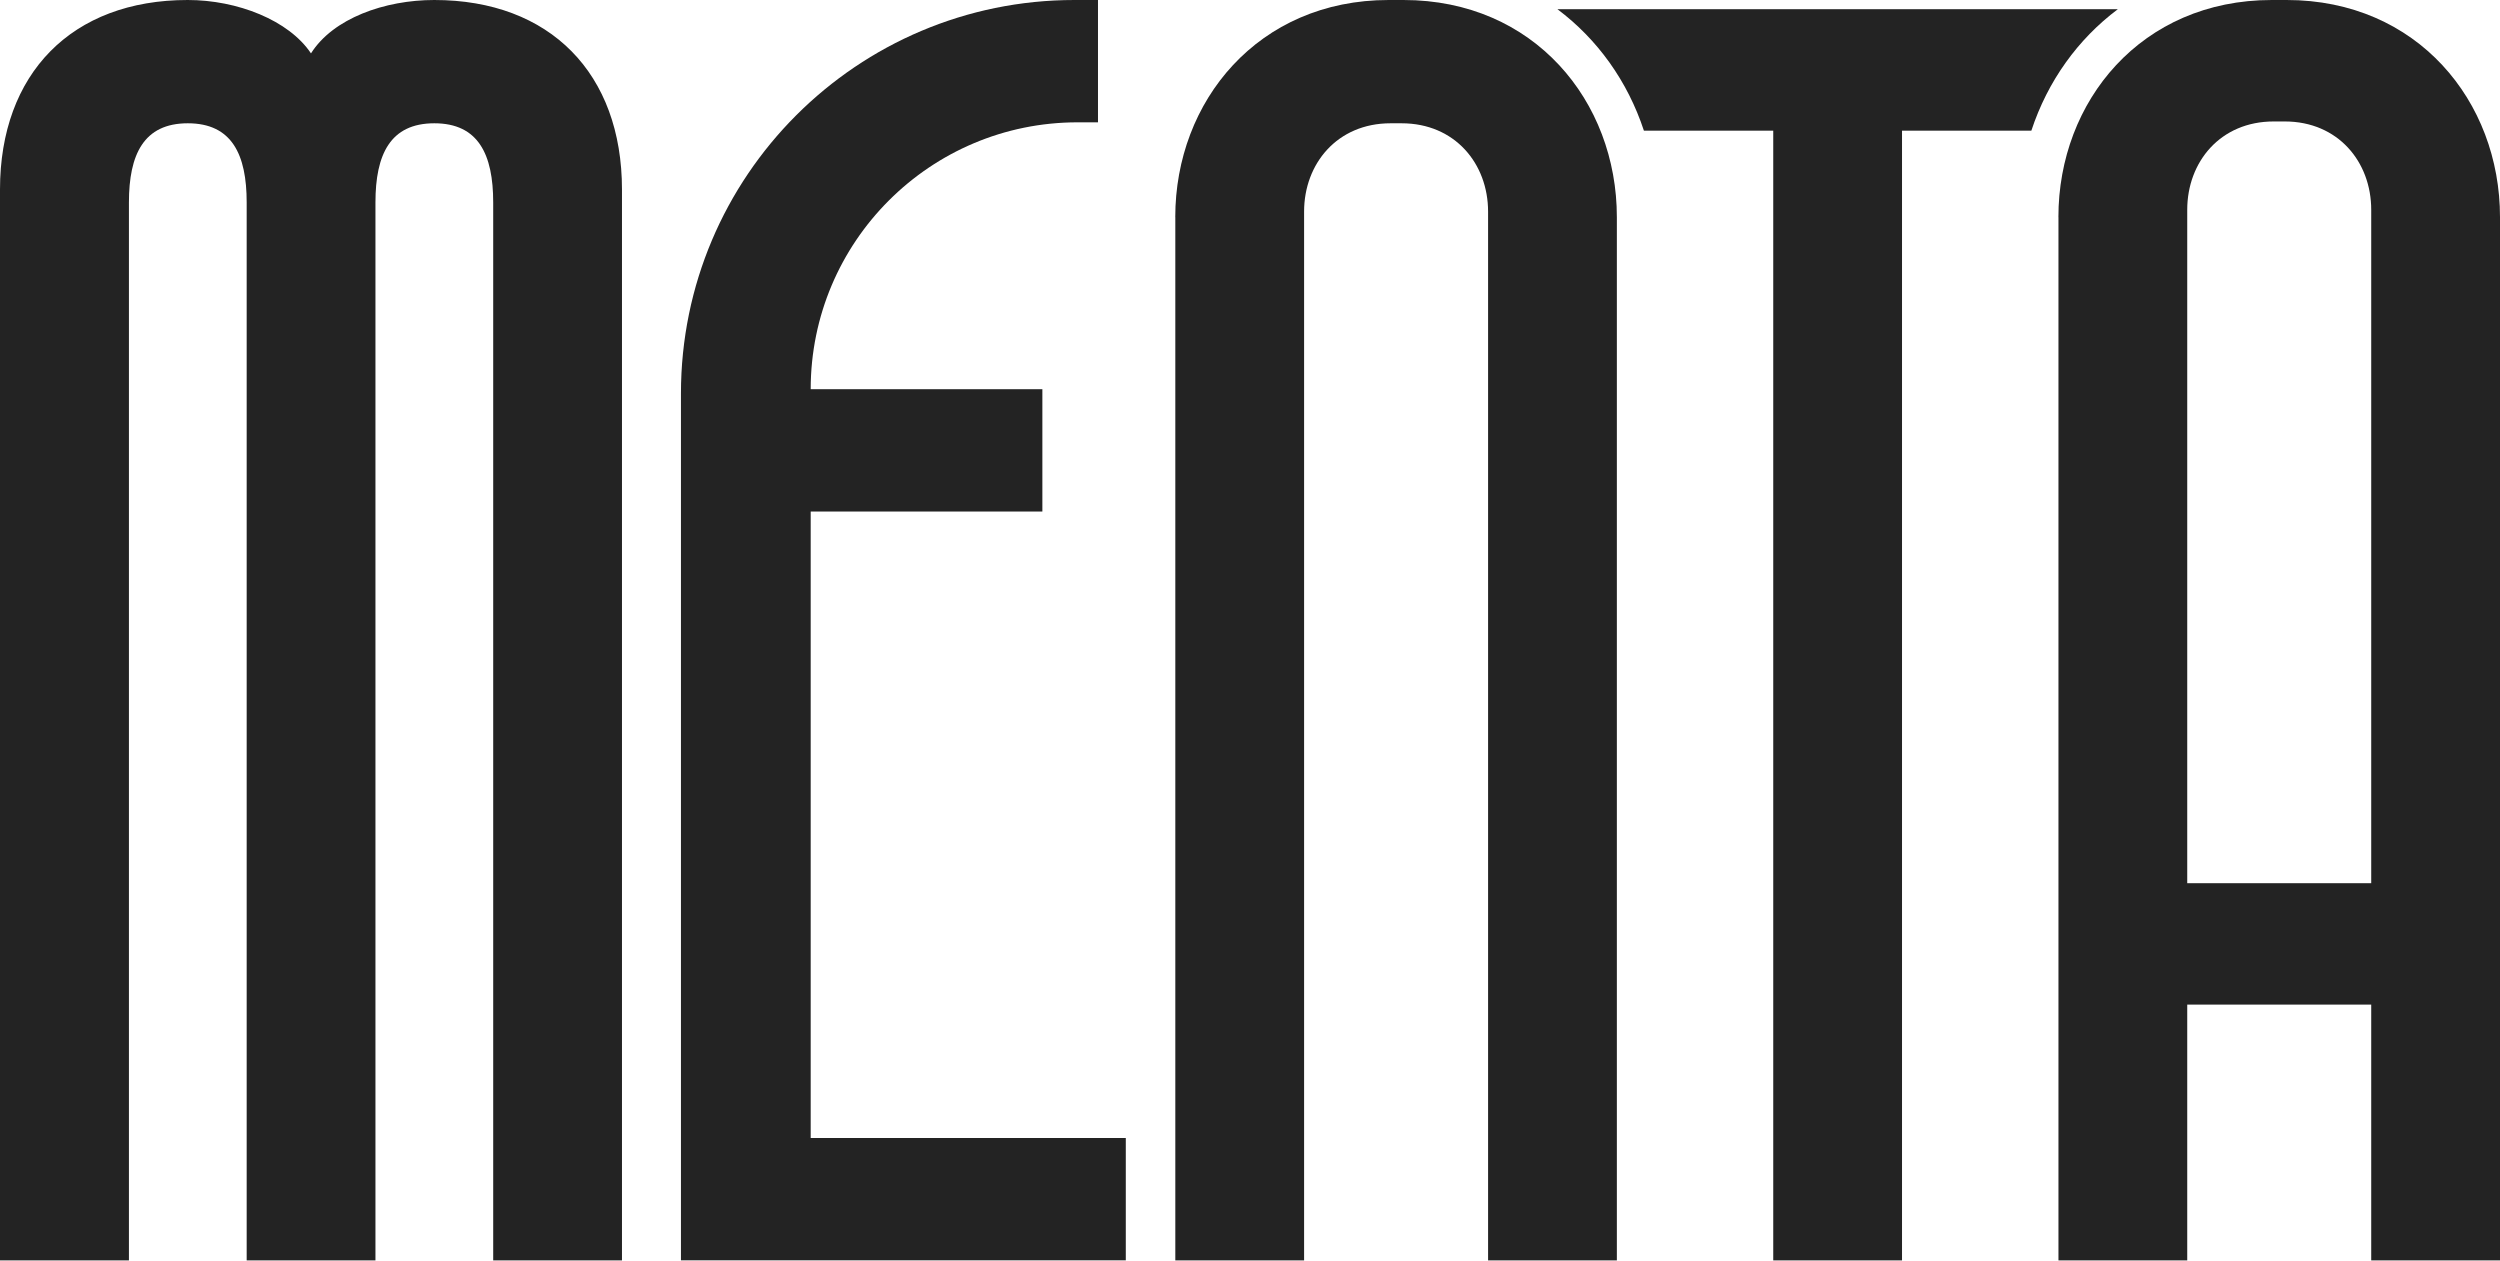
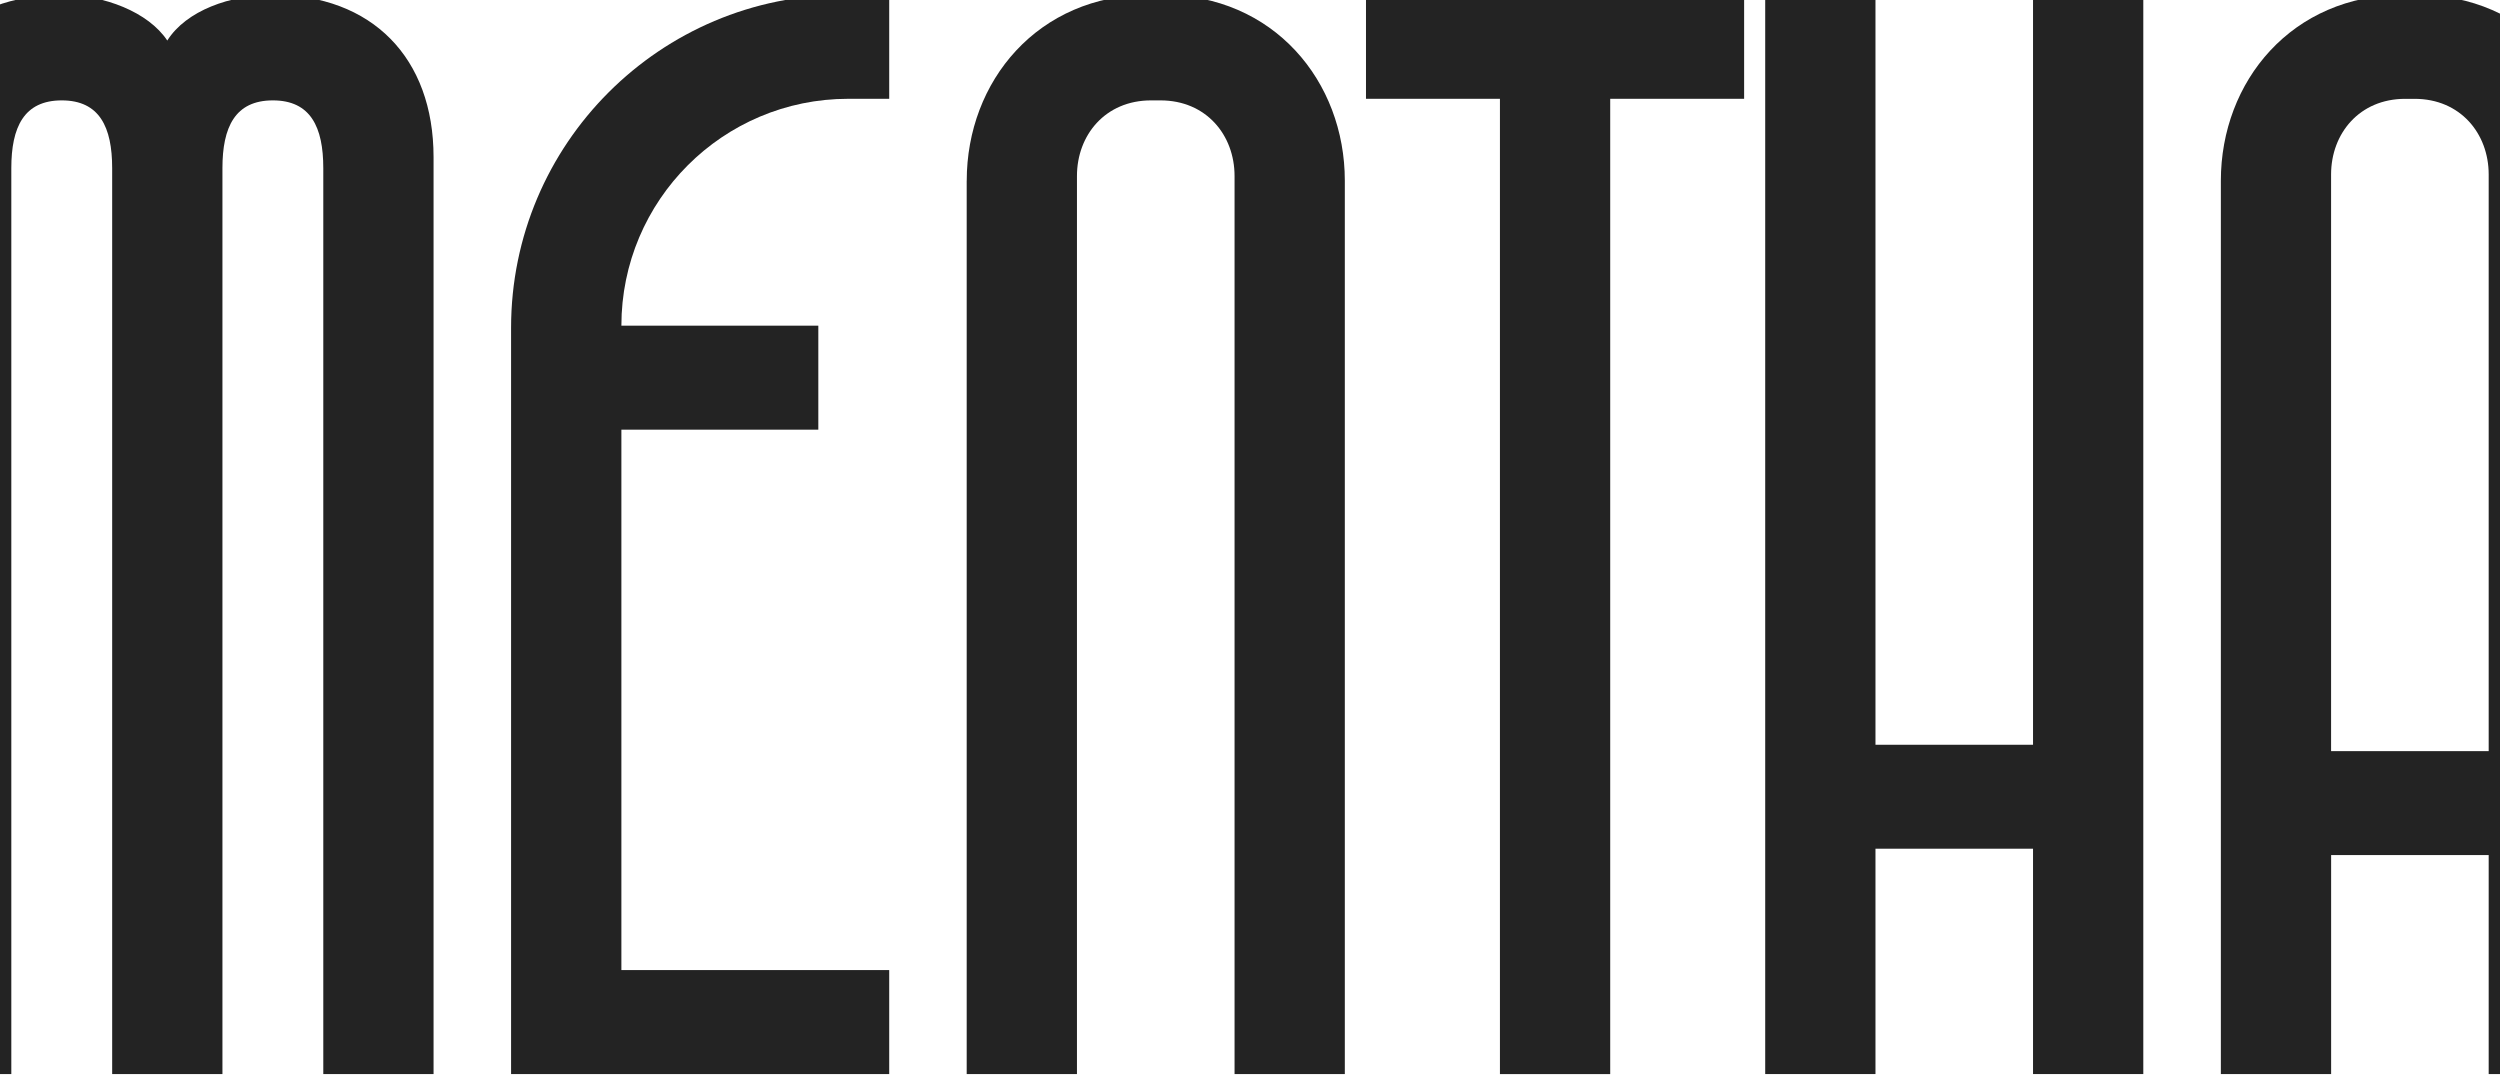
- <svg xmlns="http://www.w3.org/2000/svg" id="a" viewBox="0 0 491.74 247.91">
+ <svg xmlns="http://www.w3.org/2000/svg" id="a" viewBox="0 0 645.01 280.49">
  <defs>
-     <style>.b{fill:#232323;}.c{isolation:isolate;}</style>
+     <style>.b{fill:#232323;}</style>
  </defs>
-   <g class="c">
-     <path class="b" d="M0,37.28C0,14.48,14.11,0,36.92,0c9.77,0,19.9,3.98,24.25,10.5,4.34-6.88,14.48-10.5,24.25-10.5,22.8,0,36.92,14.48,36.92,37.28v210.63h-25.33V39.81c0-9.41-2.9-15.56-11.58-15.56s-11.58,6.15-11.58,15.56v208.1h-25.33V39.81c0-9.41-2.9-15.56-11.58-15.56s-11.58,6.15-11.58,15.56v208.1H0V37.28Z" />
-     <path class="b" d="M211.35,0h4.62v24.06h-4.01c-28.99,0-52.5,23.5-52.5,52.5h0s45.57,0,45.57,0v24.06h-45.57v123.22h61.98v24.06h-87.5V77.41C133.94,34.66,168.6,0,211.35,0Z" />
-     <path class="b" d="M231.17,42.71c0-22.8,16.29-42.71,41.98-42.71h2.9c25.7,0,41.98,19.9,41.98,42.71v205.2h-25.33V41.62c0-9.41-6.51-17.37-17.01-17.37h-2.17c-10.5,0-17.01,7.96-17.01,17.37v206.29h-25.33V42.71Z" />
-     <path class="b" d="M416.58,1.81h-110.24c7.86,5.89,13.8,14.14,17.01,23.89h25.44v222.21h25.33V25.7h25.44c3.21-9.75,9.15-18,17.01-23.89Z" />
-     <path class="b" d="M404.88,42.71c0-22.8,16.29-42.71,41.98-42.71h2.9c25.7,0,41.98,19.9,41.98,42.71v205.2h-25.33v-50.31h-36.19v50.31h-25.33V42.71ZM466.41,173.72V41.26c0-9.41-6.51-17.37-17.01-17.37h-2.17c-10.5,0-17.01,7.96-17.01,17.37v132.46h36.19Z" />
-   </g>
+   <path class="b" d="M-25.53,40.53C-25.53,14.93-9.68-1.33,15.93-1.33c10.98,0,22.36,4.47,27.23,11.79C48.04,2.73,59.42-1.33,70.4-1.33c25.61,0,41.46,16.26,41.46,41.87v236.58h-28.45V43.38c0-10.57-3.25-17.48-13.01-17.48s-13.01,6.91-13.01,17.48v233.73h-28.45V43.38c0-10.57-3.25-17.48-13.01-17.48s-13.01,6.91-13.01,17.48v233.73h-28.45V40.53Z" />
+   <path class="b" d="M217.79-1.34h11.63v26.83h-10.57c-32.33,0-58.53,26.21-58.53,58.53h0s50.81,0,50.81,0v26.83h-50.81v139.43h69.1v26.83h-97.56V84.59C131.86,37.13,170.33-1.34,217.79-1.34Z" />
+   <path class="b" d="M249.42,46.63c0-25.61,18.29-47.97,47.15-47.97h3.25c28.86,0,47.15,22.36,47.15,47.97v230.48h-28.45V45.41c0-10.57-7.32-19.51-19.11-19.51h-2.44c-11.79,0-19.11,8.94-19.11,19.51v231.7h-28.45V46.63Z" />
+   <path class="b" d="M386.98,25.49h-34.55V-1.34h97.56v26.83h-34.55v251.63h-28.45V25.49Z" />
+   <path class="b" d="M455.43-1.34h28.45v193.49h40.65V-1.34h28.45v278.45h-28.45v-58.14h-40.65v58.14h-28.45V-1.34Z" />
+   <path class="b" d="M572.99,46.63c0-25.61,18.29-47.97,47.15-47.97h3.25c28.86,0,47.15,22.36,47.15,47.97v230.48h-28.45v-56.5h-40.65v56.5h-28.45V46.63ZM642.09,193.78V45.01c0-10.57-7.32-19.51-19.11-19.51h-2.44c-11.79,0-19.11,8.94-19.11,19.51v148.78h40.65Z" />
</svg>
